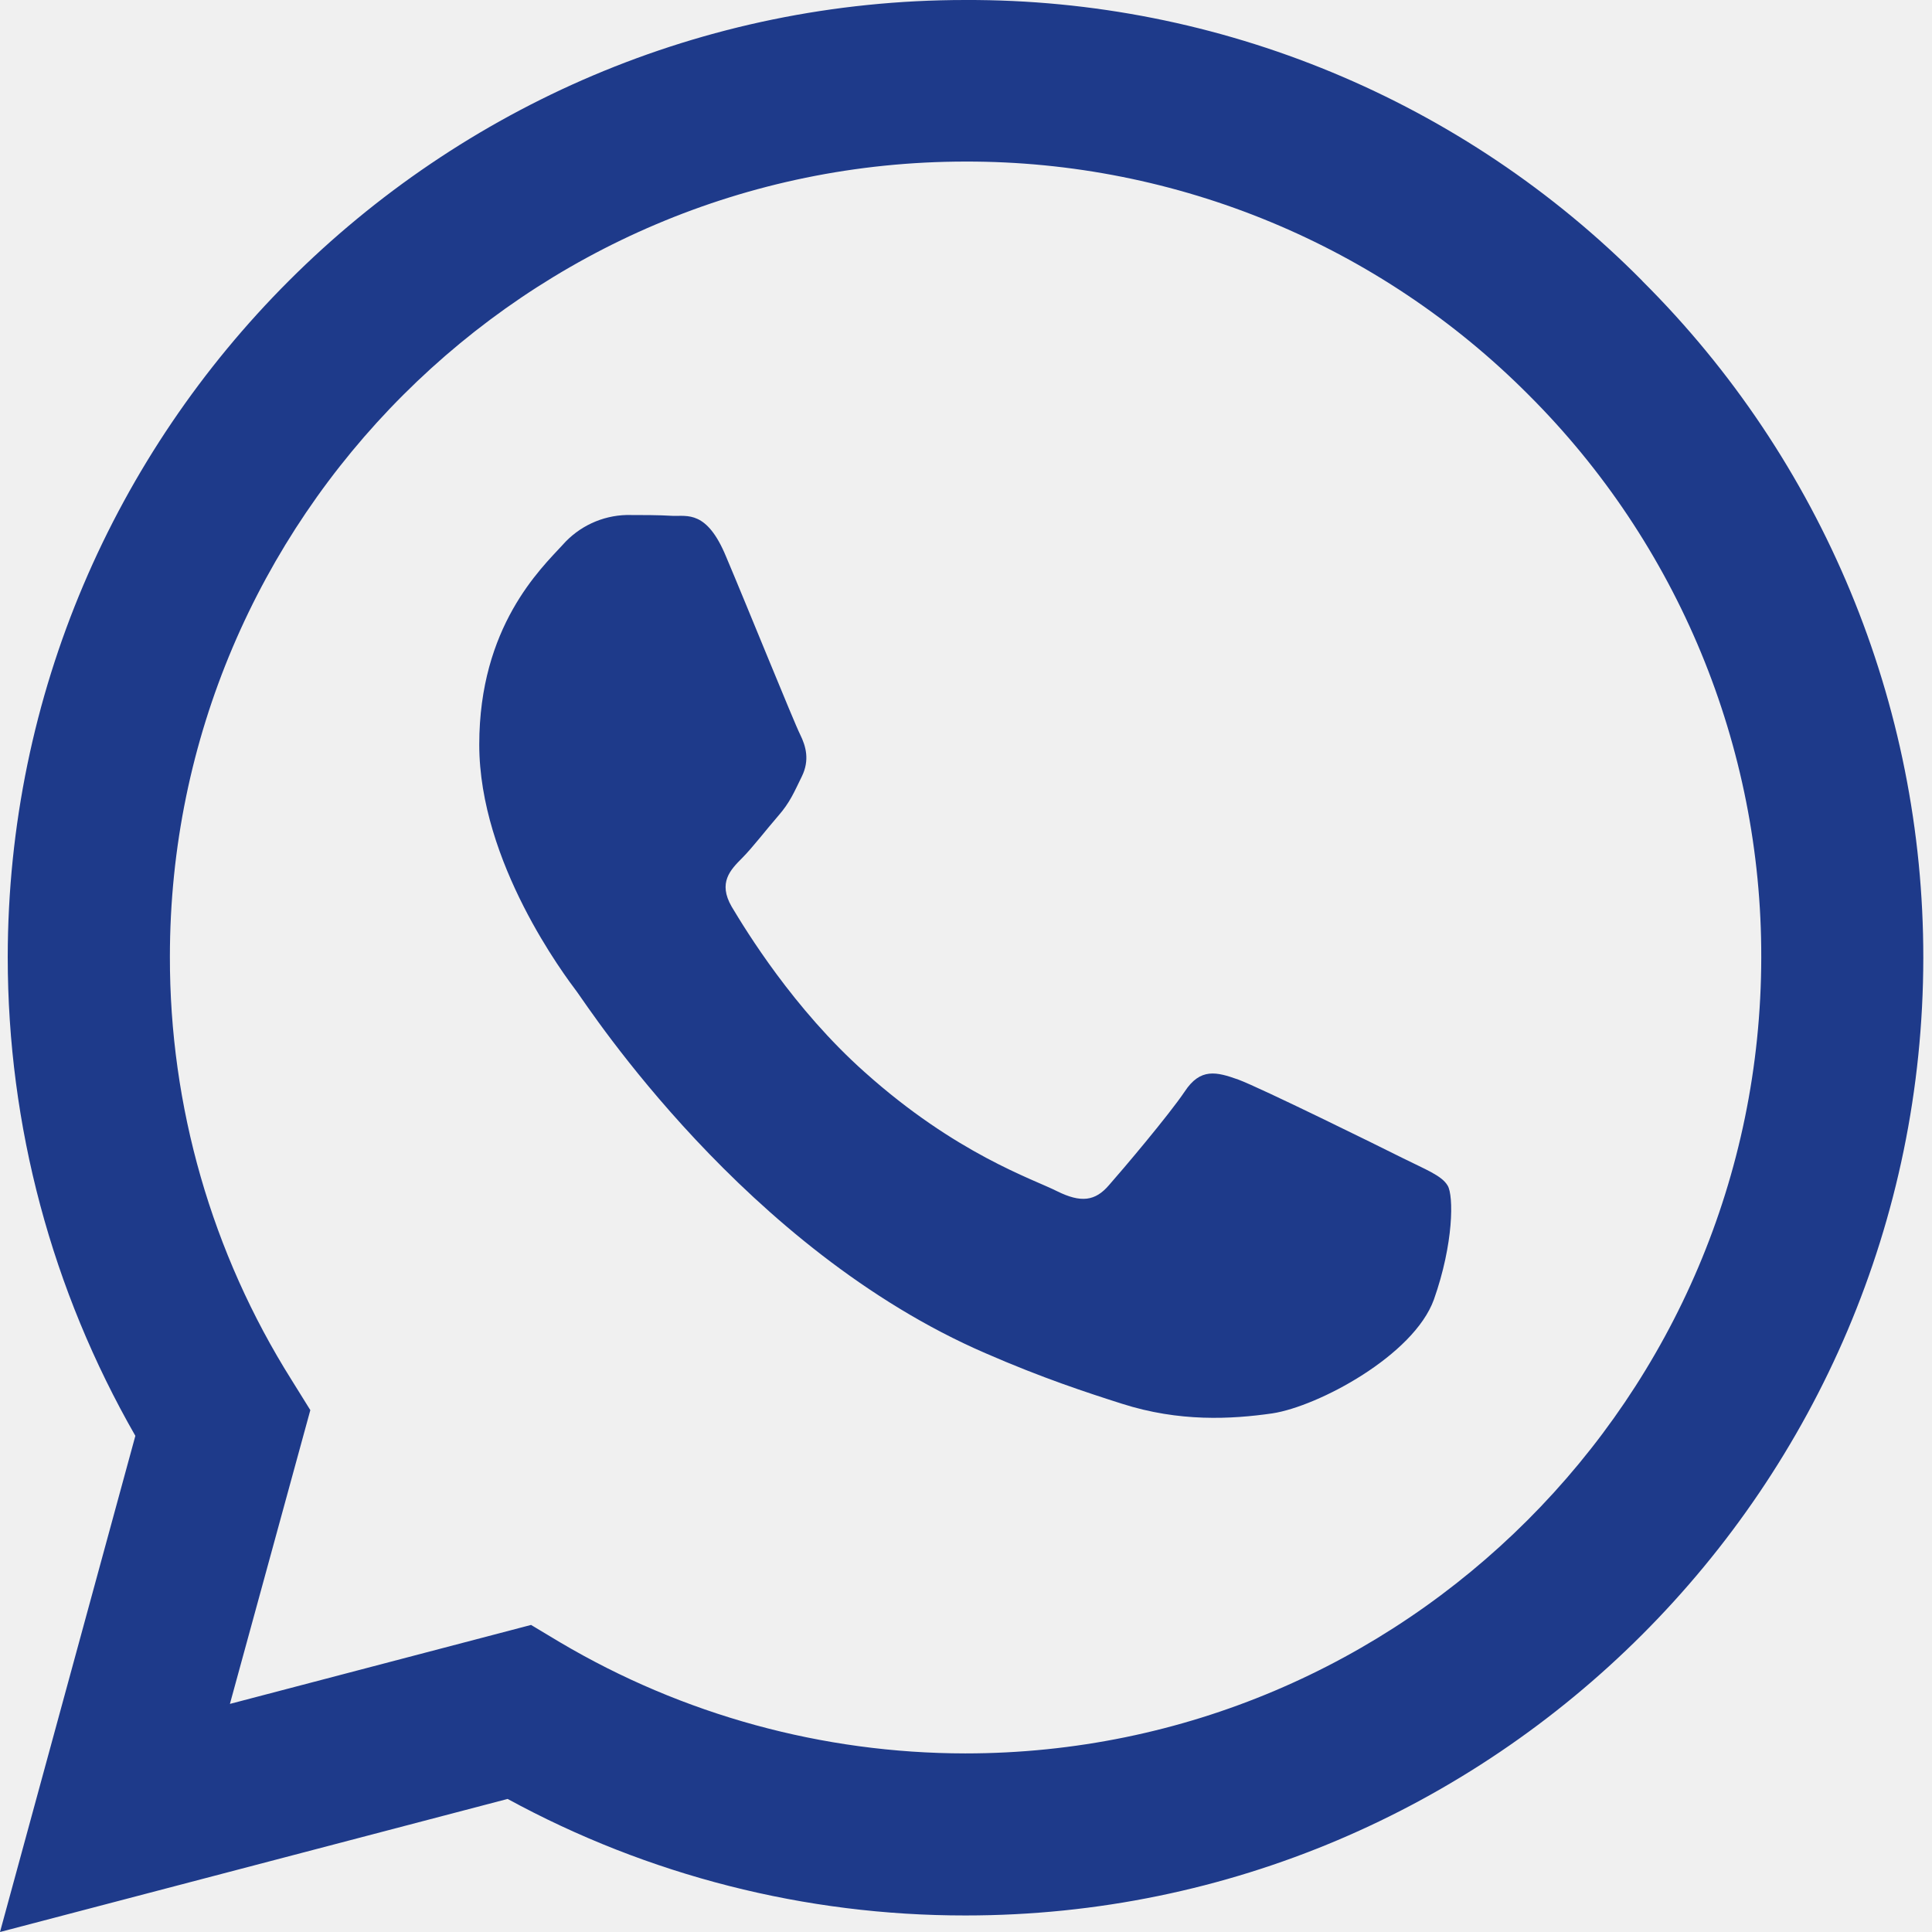
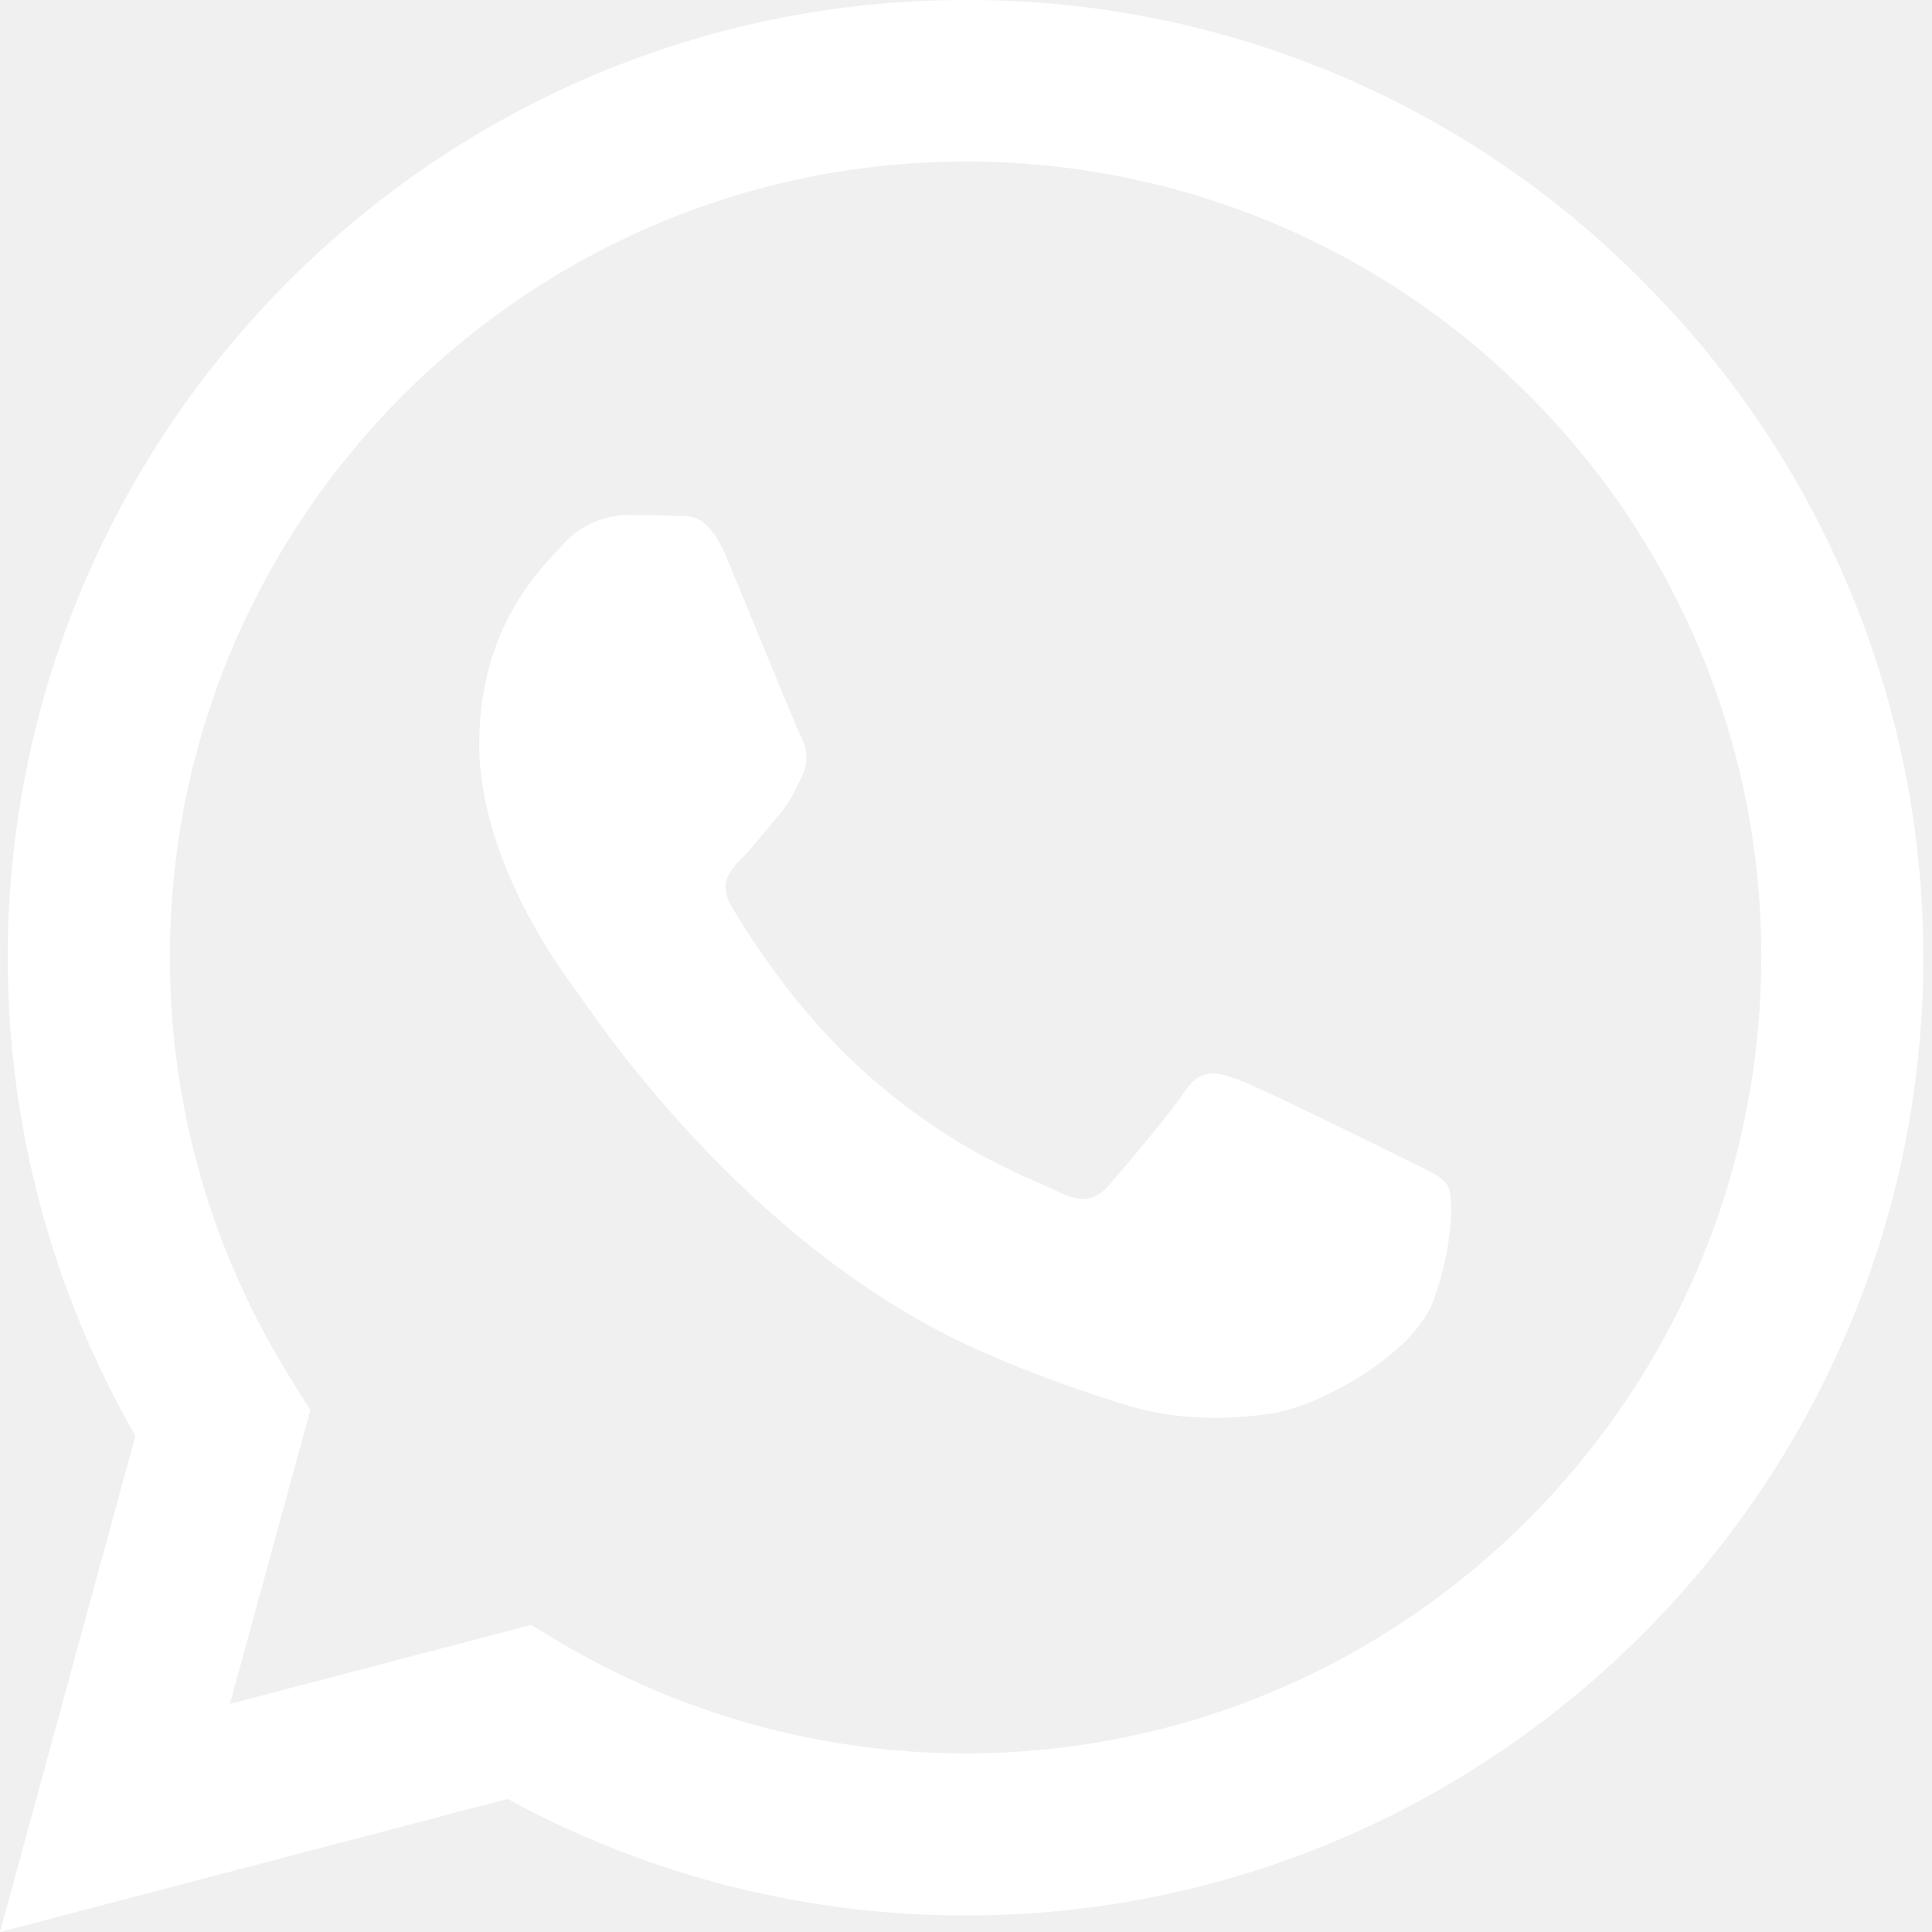
- <svg xmlns="http://www.w3.org/2000/svg" width="16" height="16" fill="#1E3A8A" class="bi bi-whatsapp" viewBox="0 0 16 16">
+ <svg xmlns="http://www.w3.org/2000/svg" width="16" height="16" fill="#fff" class="bi bi-whatsapp" viewBox="0 0 16 16">
  <path d="M13.601 2.326A7.85 7.85 0 0 0 7.994 0C3.627 0 .068 3.558.064 7.926c0 1.399.366 2.76 1.057 3.965L0 16l4.204-1.102a7.9 7.9 0 0 0 3.79.965h.004c4.368 0 7.926-3.558 7.93-7.93A7.9 7.9 0 0 0 13.6 2.326zM7.994 14.521a6.6 6.6 0 0 1-3.356-.92l-.24-.144-2.494.654.666-2.433-.156-.251a6.56 6.56 0 0 1-1.007-3.505c0-3.626 2.957-6.584 6.591-6.584a6.56 6.56 0 0 1 4.66 1.931 6.56 6.56 0 0 1 1.928 4.66c-.004 3.639-2.961 6.592-6.592 6.592m3.615-4.934c-.197-.099-1.17-.578-1.353-.646-.182-.065-.315-.099-.445.099-.133.197-.513.646-.627.775-.114.133-.232.148-.43.05-.197-.1-.836-.308-1.592-.985-.59-.525-.985-1.175-1.103-1.372-.114-.198-.011-.304.088-.403.087-.088.197-.232.296-.346.1-.114.133-.198.198-.33.065-.134.034-.248-.015-.347-.05-.099-.445-1.076-.612-1.47-.16-.389-.323-.335-.445-.34-.114-.007-.247-.007-.38-.007a.73.73 0 0 0-.529.247c-.182.198-.691.677-.691 1.654s.71 1.916.81 2.049c.098.133 1.394 2.132 3.383 2.992.47.205.84.326 1.129.418.475.152.904.129 1.246.08.38-.058 1.171-.48 1.338-.943.164-.464.164-.86.114-.943-.049-.084-.182-.133-.38-.232" />
</svg>
